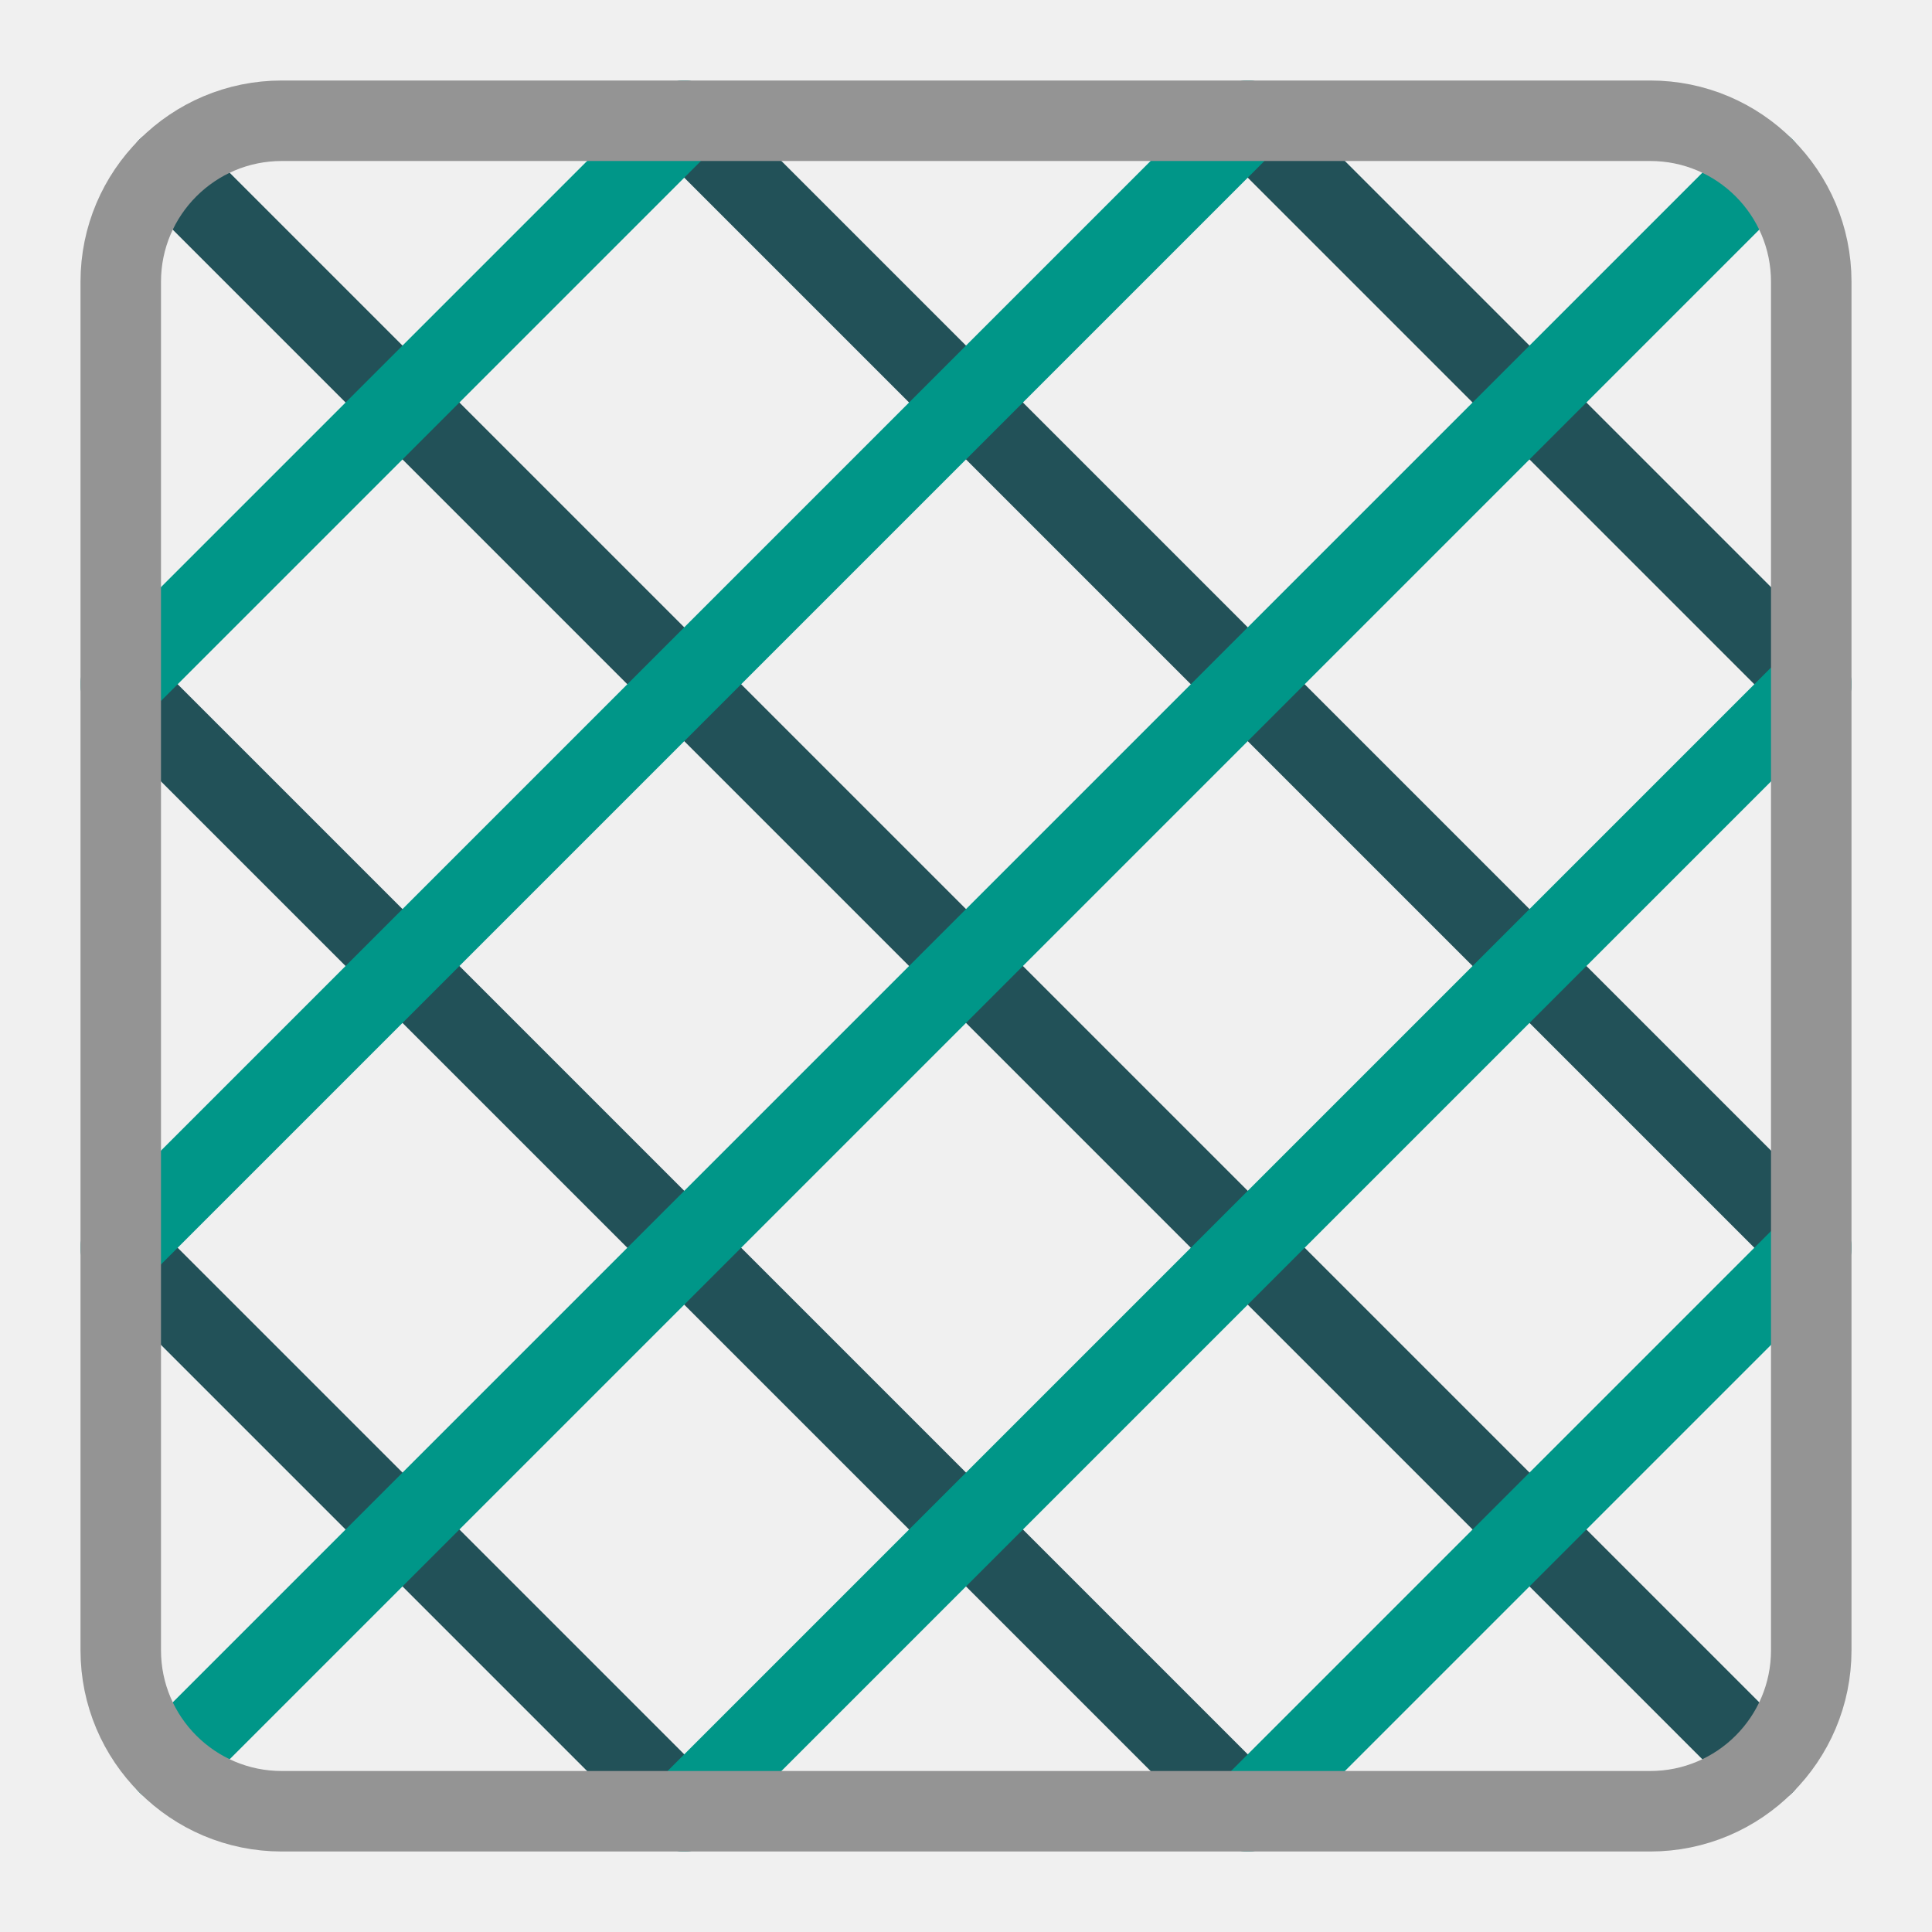
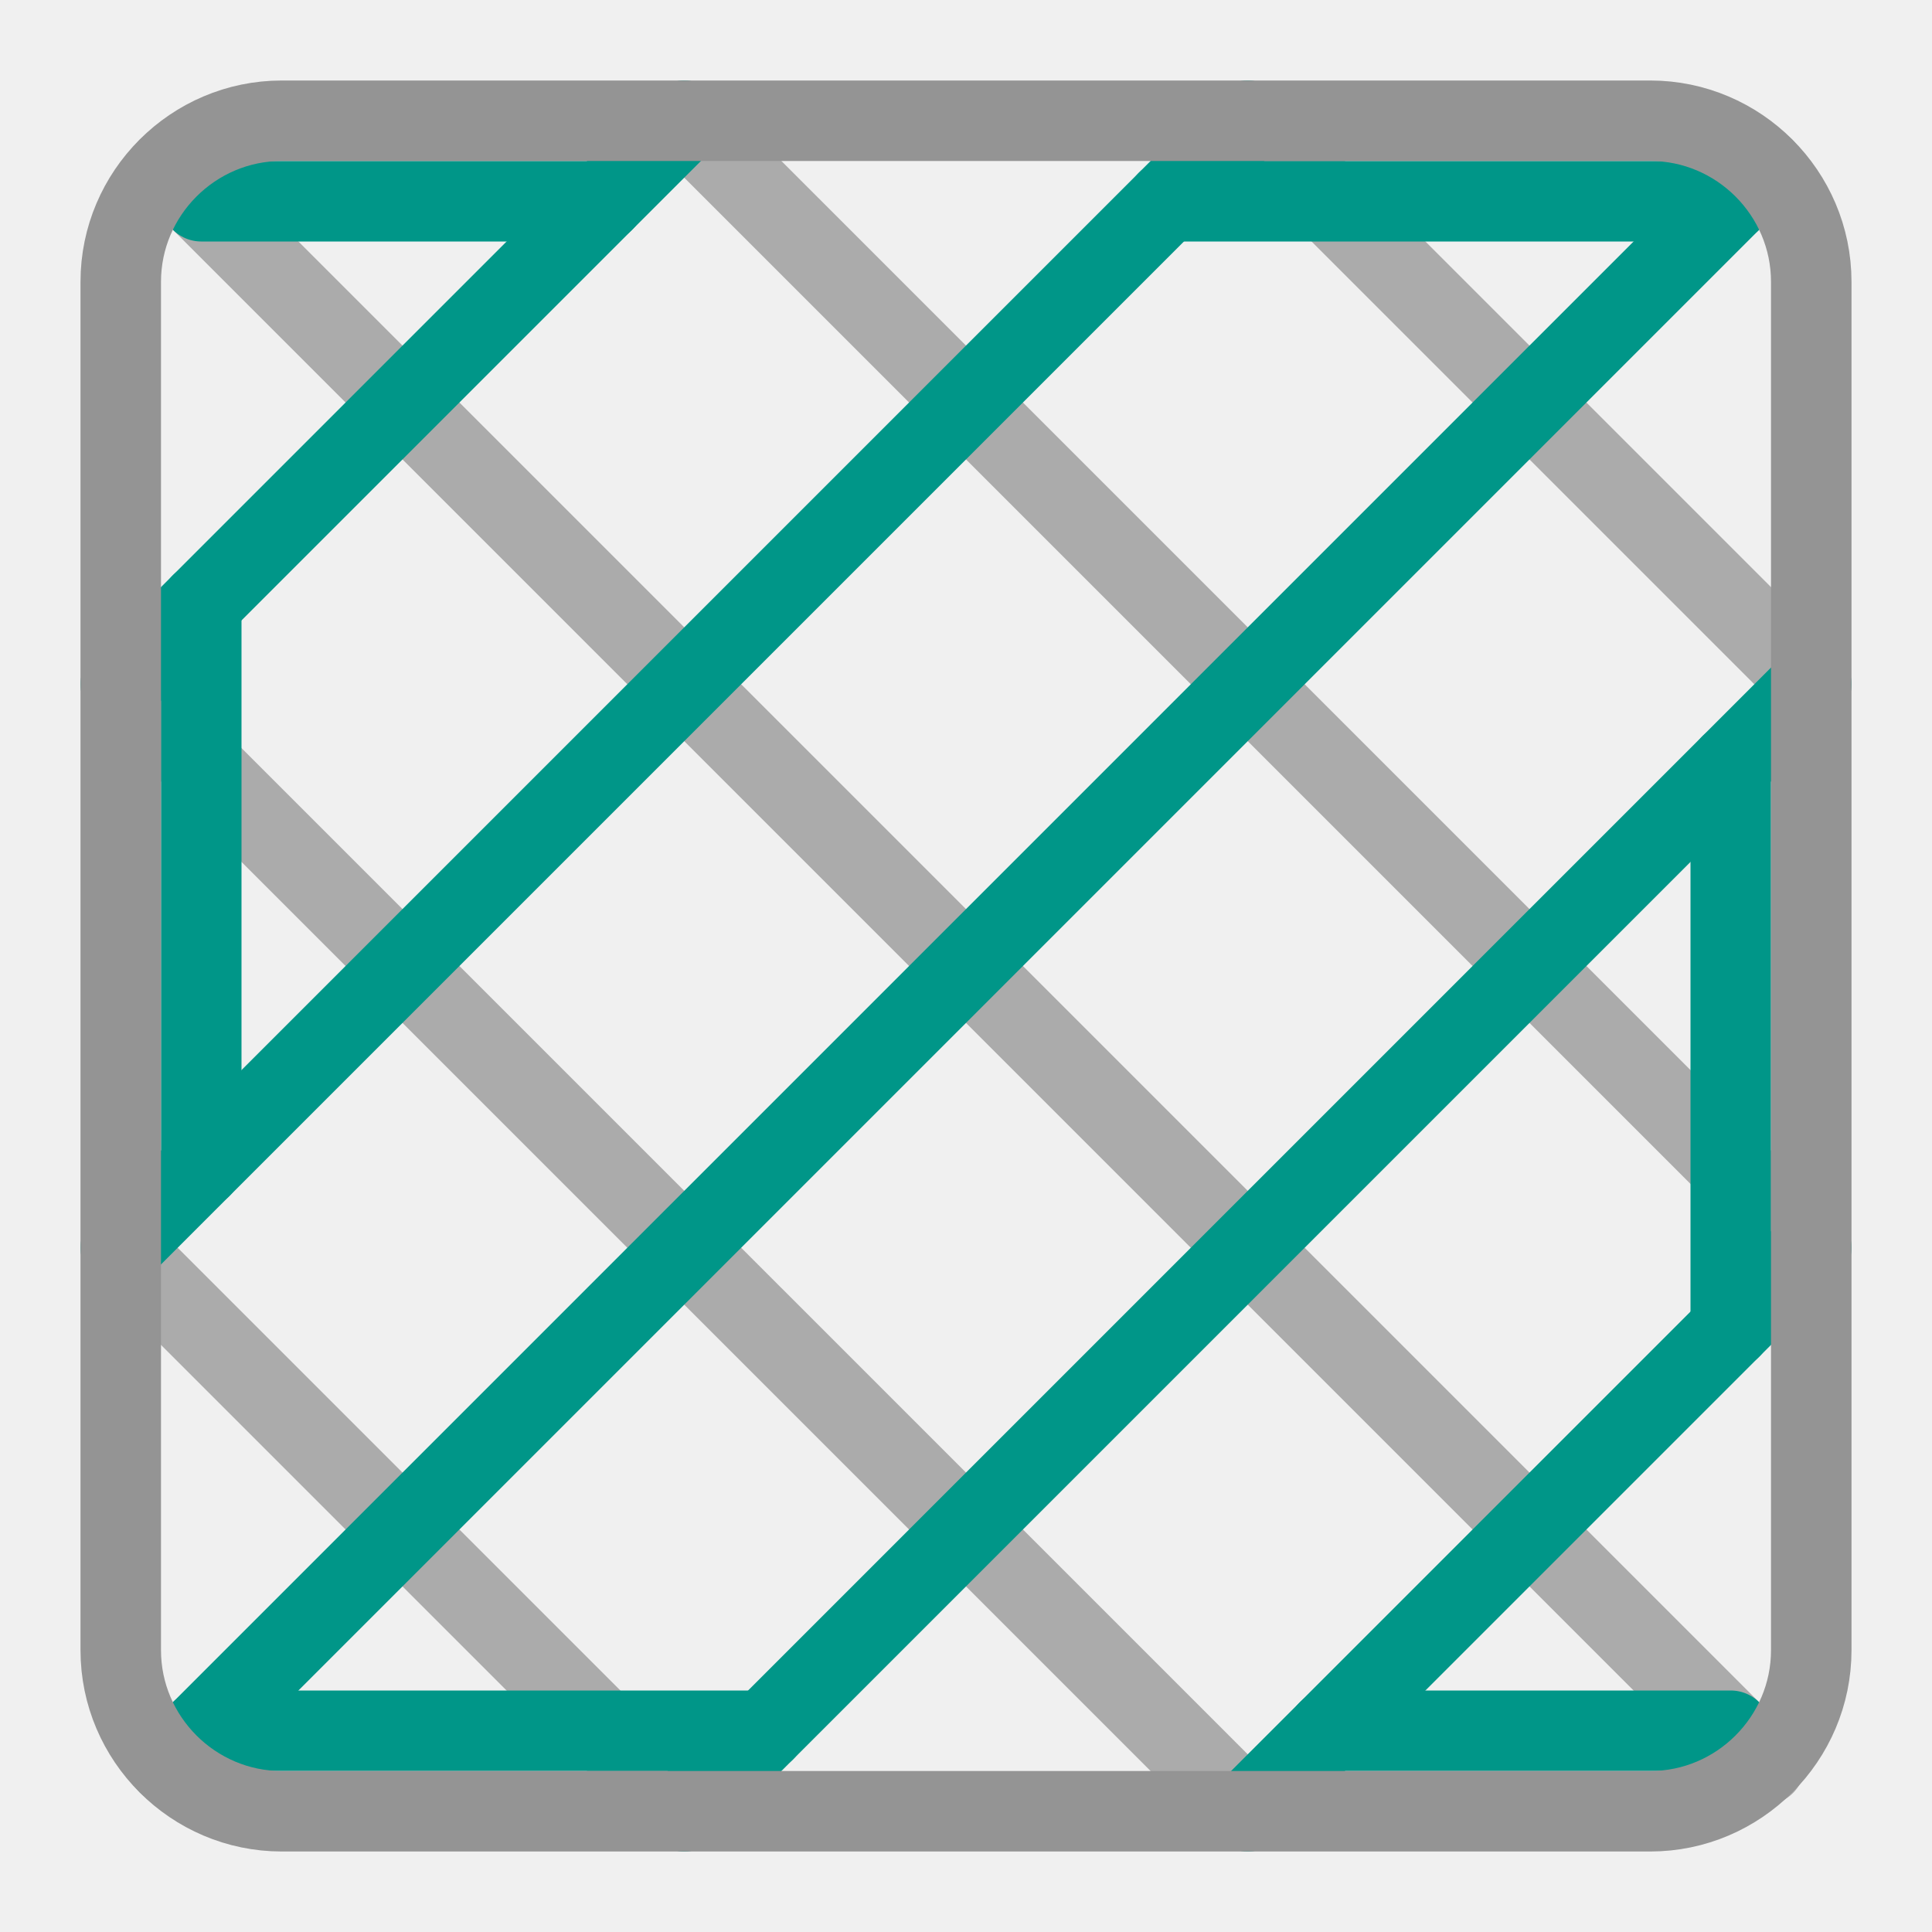
- <svg xmlns="http://www.w3.org/2000/svg" width="24" height="24" viewBox="0 0 24 24" version="1.1" id="svg3" xml:space="preserve">
-   <defs id="defs3">
-     <clipPath id="clip0_8991_35043">
-       <rect width="10" height="10" fill="white" id="rect5" />
-     </clipPath>
-     <clipPath id="clip0_8991_35043-9">
-       <rect width="10" height="10" fill="#ffffff" id="rect5-5" x="0" y="0" />
-     </clipPath>
-     <clipPath id="clip0_8991_35043-1">
-       <rect width="10" height="10" fill="#ffffff" id="rect5-0" x="0" y="0" />
-     </clipPath>
-   </defs>
-   <path d="m 15.5,22.5 -14,-14 m 21,7 L 21.526,14.526 20.964,13.964 8.5,1.5 m 0,21 -7,-7 m 21,-7 -7,-7 M 2.086,2.086 21.914,21.914" style="display:inline;opacity:1;fill:none;stroke:#225158;stroke-linecap:round;stroke-linejoin:round;stroke-opacity:1" id="path1" />
-   <path d="m 8.5,22.5 14,-14 m -21,7 14,-14 m 0,21 7,-7 m -21,-7 7,-7 M 21.914,2.086 2.086,21.914" style="display:inline;fill:none;stroke:#009688;stroke-linecap:round;stroke-linejoin:round" id="path2" />
-   <path d="M3.5,1.5h17a2,2,0,0,1,2,2v17a2,2,0,0,1-2,2H3.5a2,2,0,0,1-2-2V3.5A2,2,0,0,1,3.5,1.5Z" style="fill:none;stroke:#949494;stroke-linecap:round;stroke-linejoin:round" id="path3" />
+ <svg xmlns="http://www.w3.org/2000/svg" id="a" width="24" height="24" viewBox="0 0 24 24">
+   <path d="M15.5,22.5L1.5,8.5M22.5,15.5L8.5,1.5M8.5,22.5L1.5,15.5M22.5,8.5L15.5,1.5M2.09,2.09l19.83,19.83" style="fill:none; opacity:.75; stroke:#949494; stroke-linecap:round; stroke-linejoin:round;" />
+   <path d="M8.5,22.5l14-14M1.5,15.5L15.5,1.5M15.5,22.5l7-7M1.5,8.5L8.5,1.5M21.91,2.09L2.09,21.91" style="fill:none; stroke:#009688; stroke-linecap:round; stroke-linejoin:round;" />
+   <line x1="2.5" y1="7.5" x2="2.5" y2="14.5" style="fill:none; stroke:#009688; stroke-linecap:round; stroke-linejoin:round;" />
+   <line x1="14.5" y1="2.5" x2="21.5" y2="2.5" style="fill:none; stroke:#009688; stroke-linecap:round; stroke-linejoin:round;" />
+   <line x1="9.5" y1="21.5" x2="2.5" y2="21.5" style="fill:none; stroke:#009688; stroke-linecap:round; stroke-linejoin:round;" />
+   <line x1="21.5" y1="9.5" x2="21.5" y2="16.5" style="fill:none; stroke:#009688; stroke-linecap:round; stroke-linejoin:round;" />
+   <line x1="16.5" y1="21.5" x2="21.5" y2="21.5" style="fill:none; stroke:#009688; stroke-linecap:round; stroke-linejoin:round;" />
+   <line x1="7.5" y1="2.5" x2="2.5" y2="2.5" style="fill:none; stroke:#009688; stroke-linecap:round; stroke-linejoin:round;" />
+   <path d="M3.5,1.5h17c1.1,0,2,.9,2,2v17c0,1.1-.9,2-2,2H3.5c-1.1,0-2-.9-2-2V3.5c0-1.1.9-2,2-2Z" style="fill:none; stroke:#949494; stroke-linecap:round; stroke-linejoin:round;" />
</svg>
